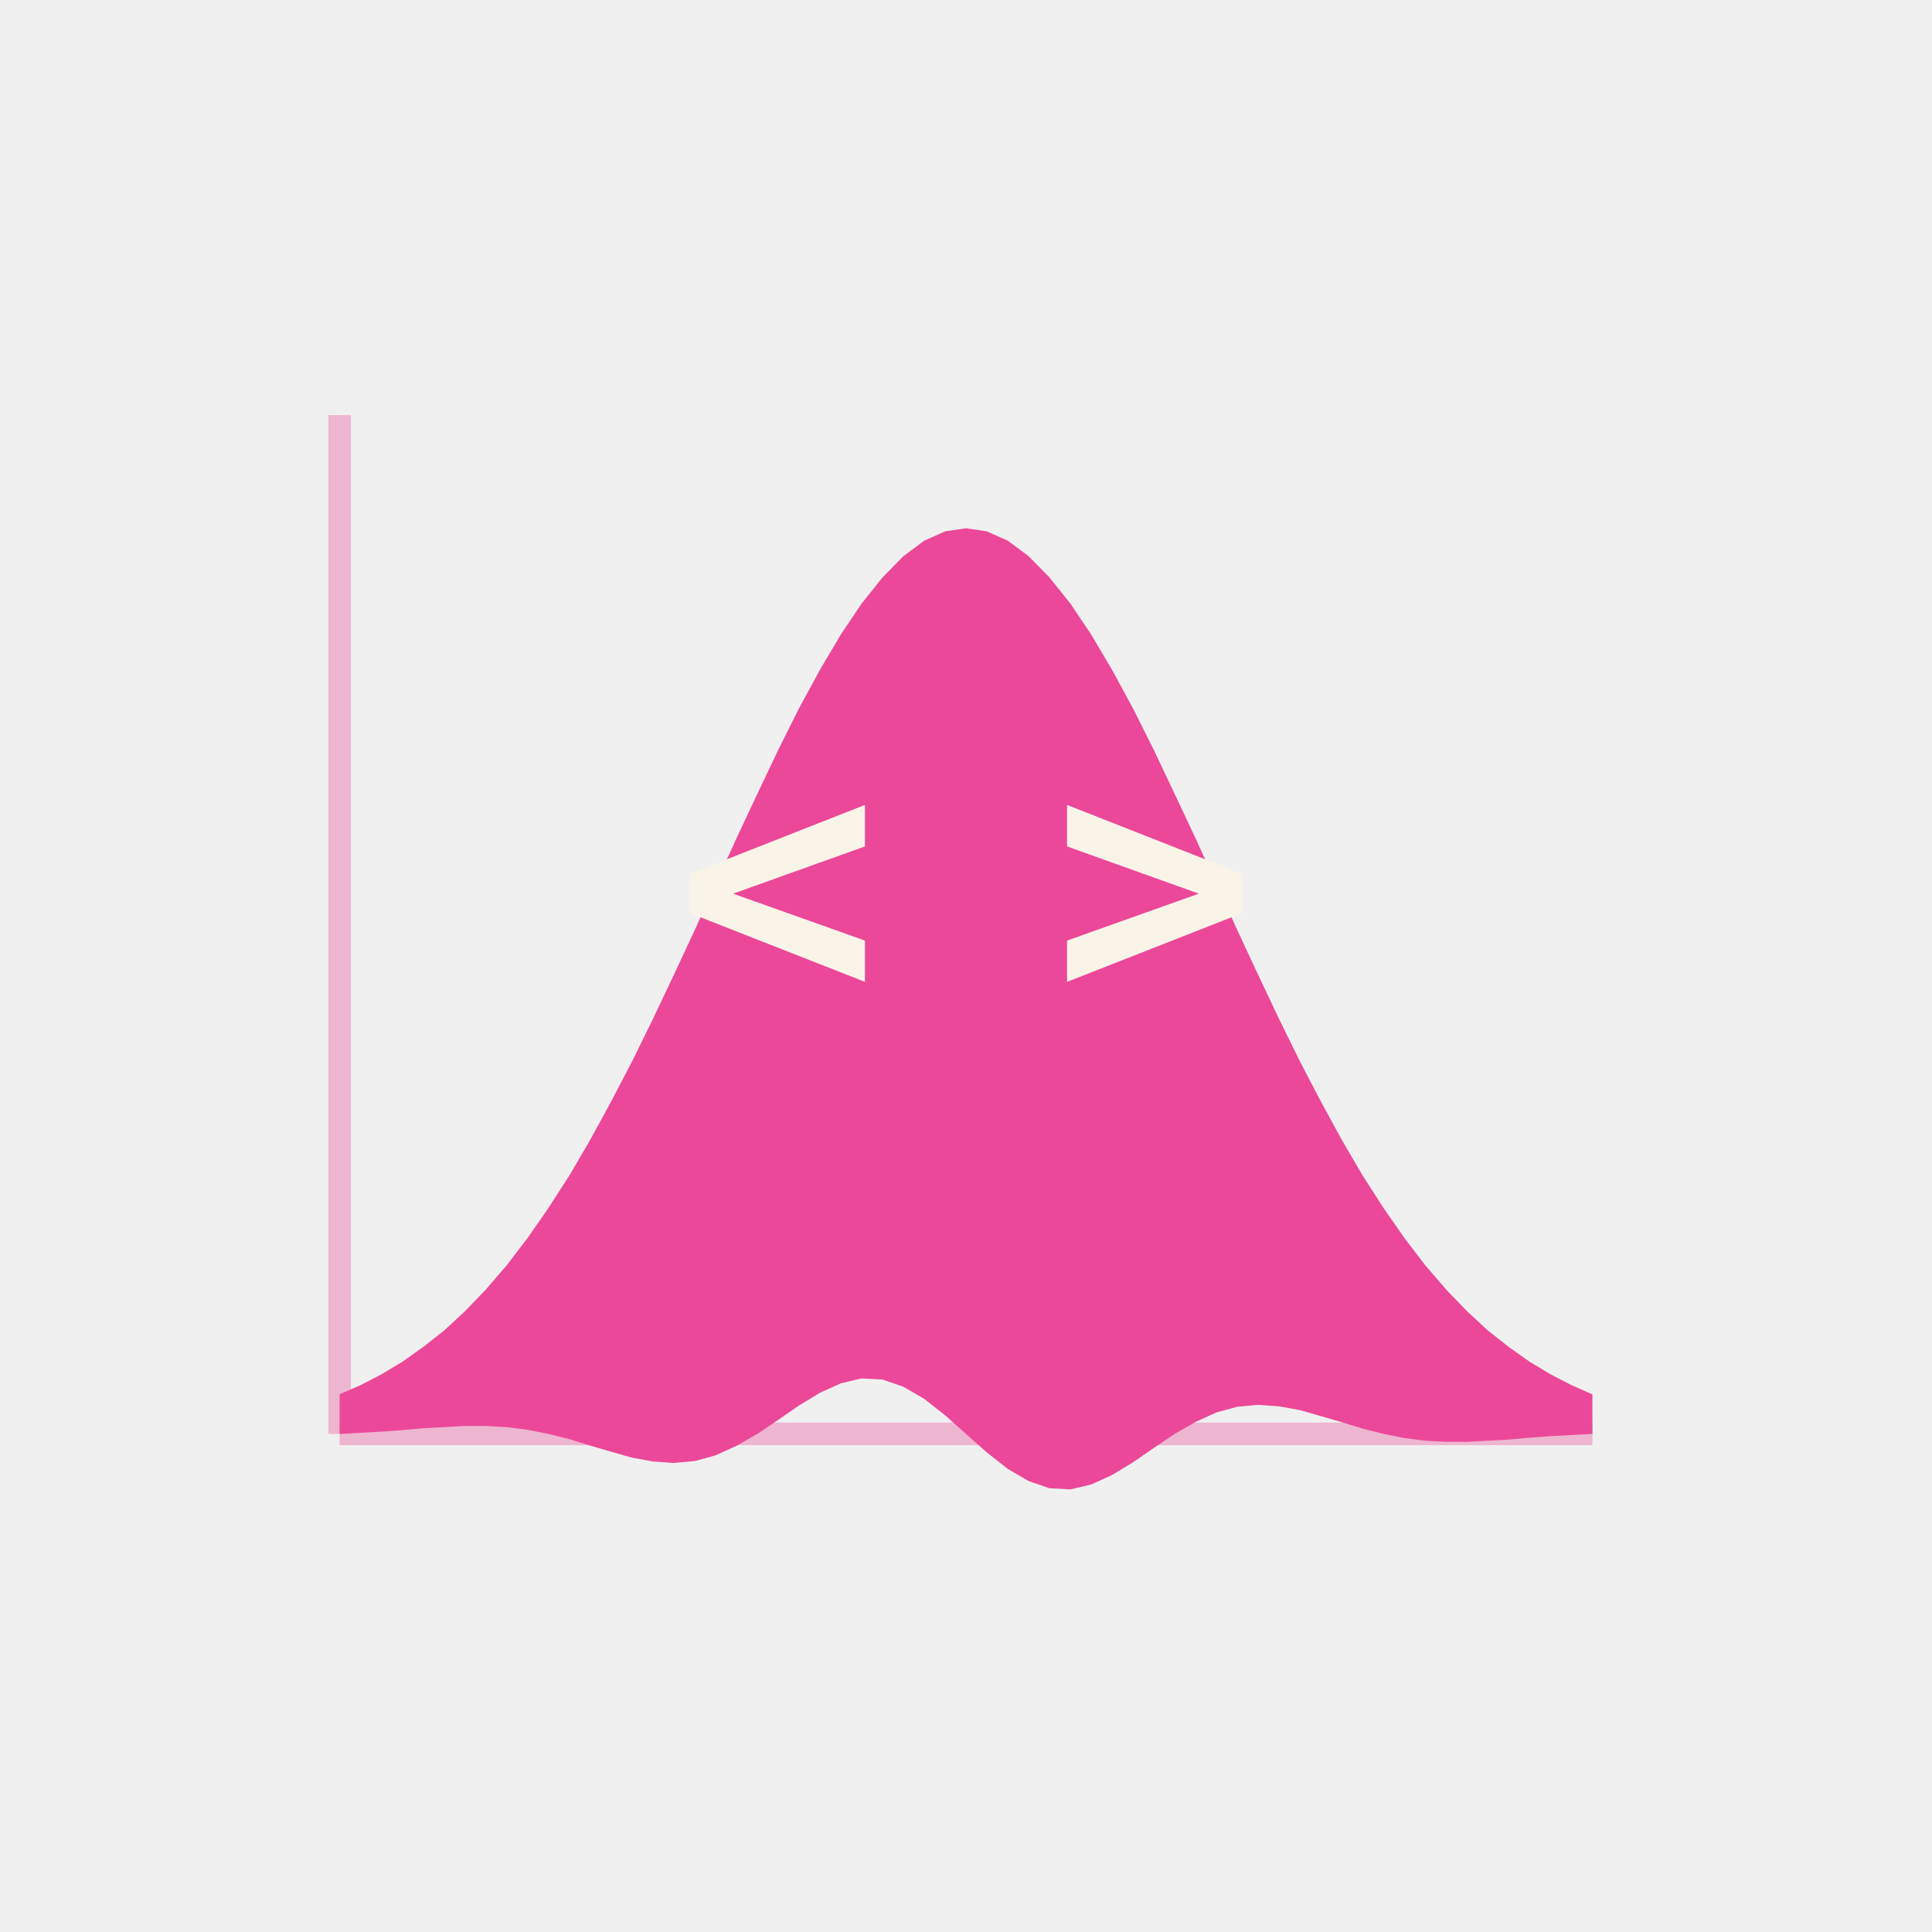
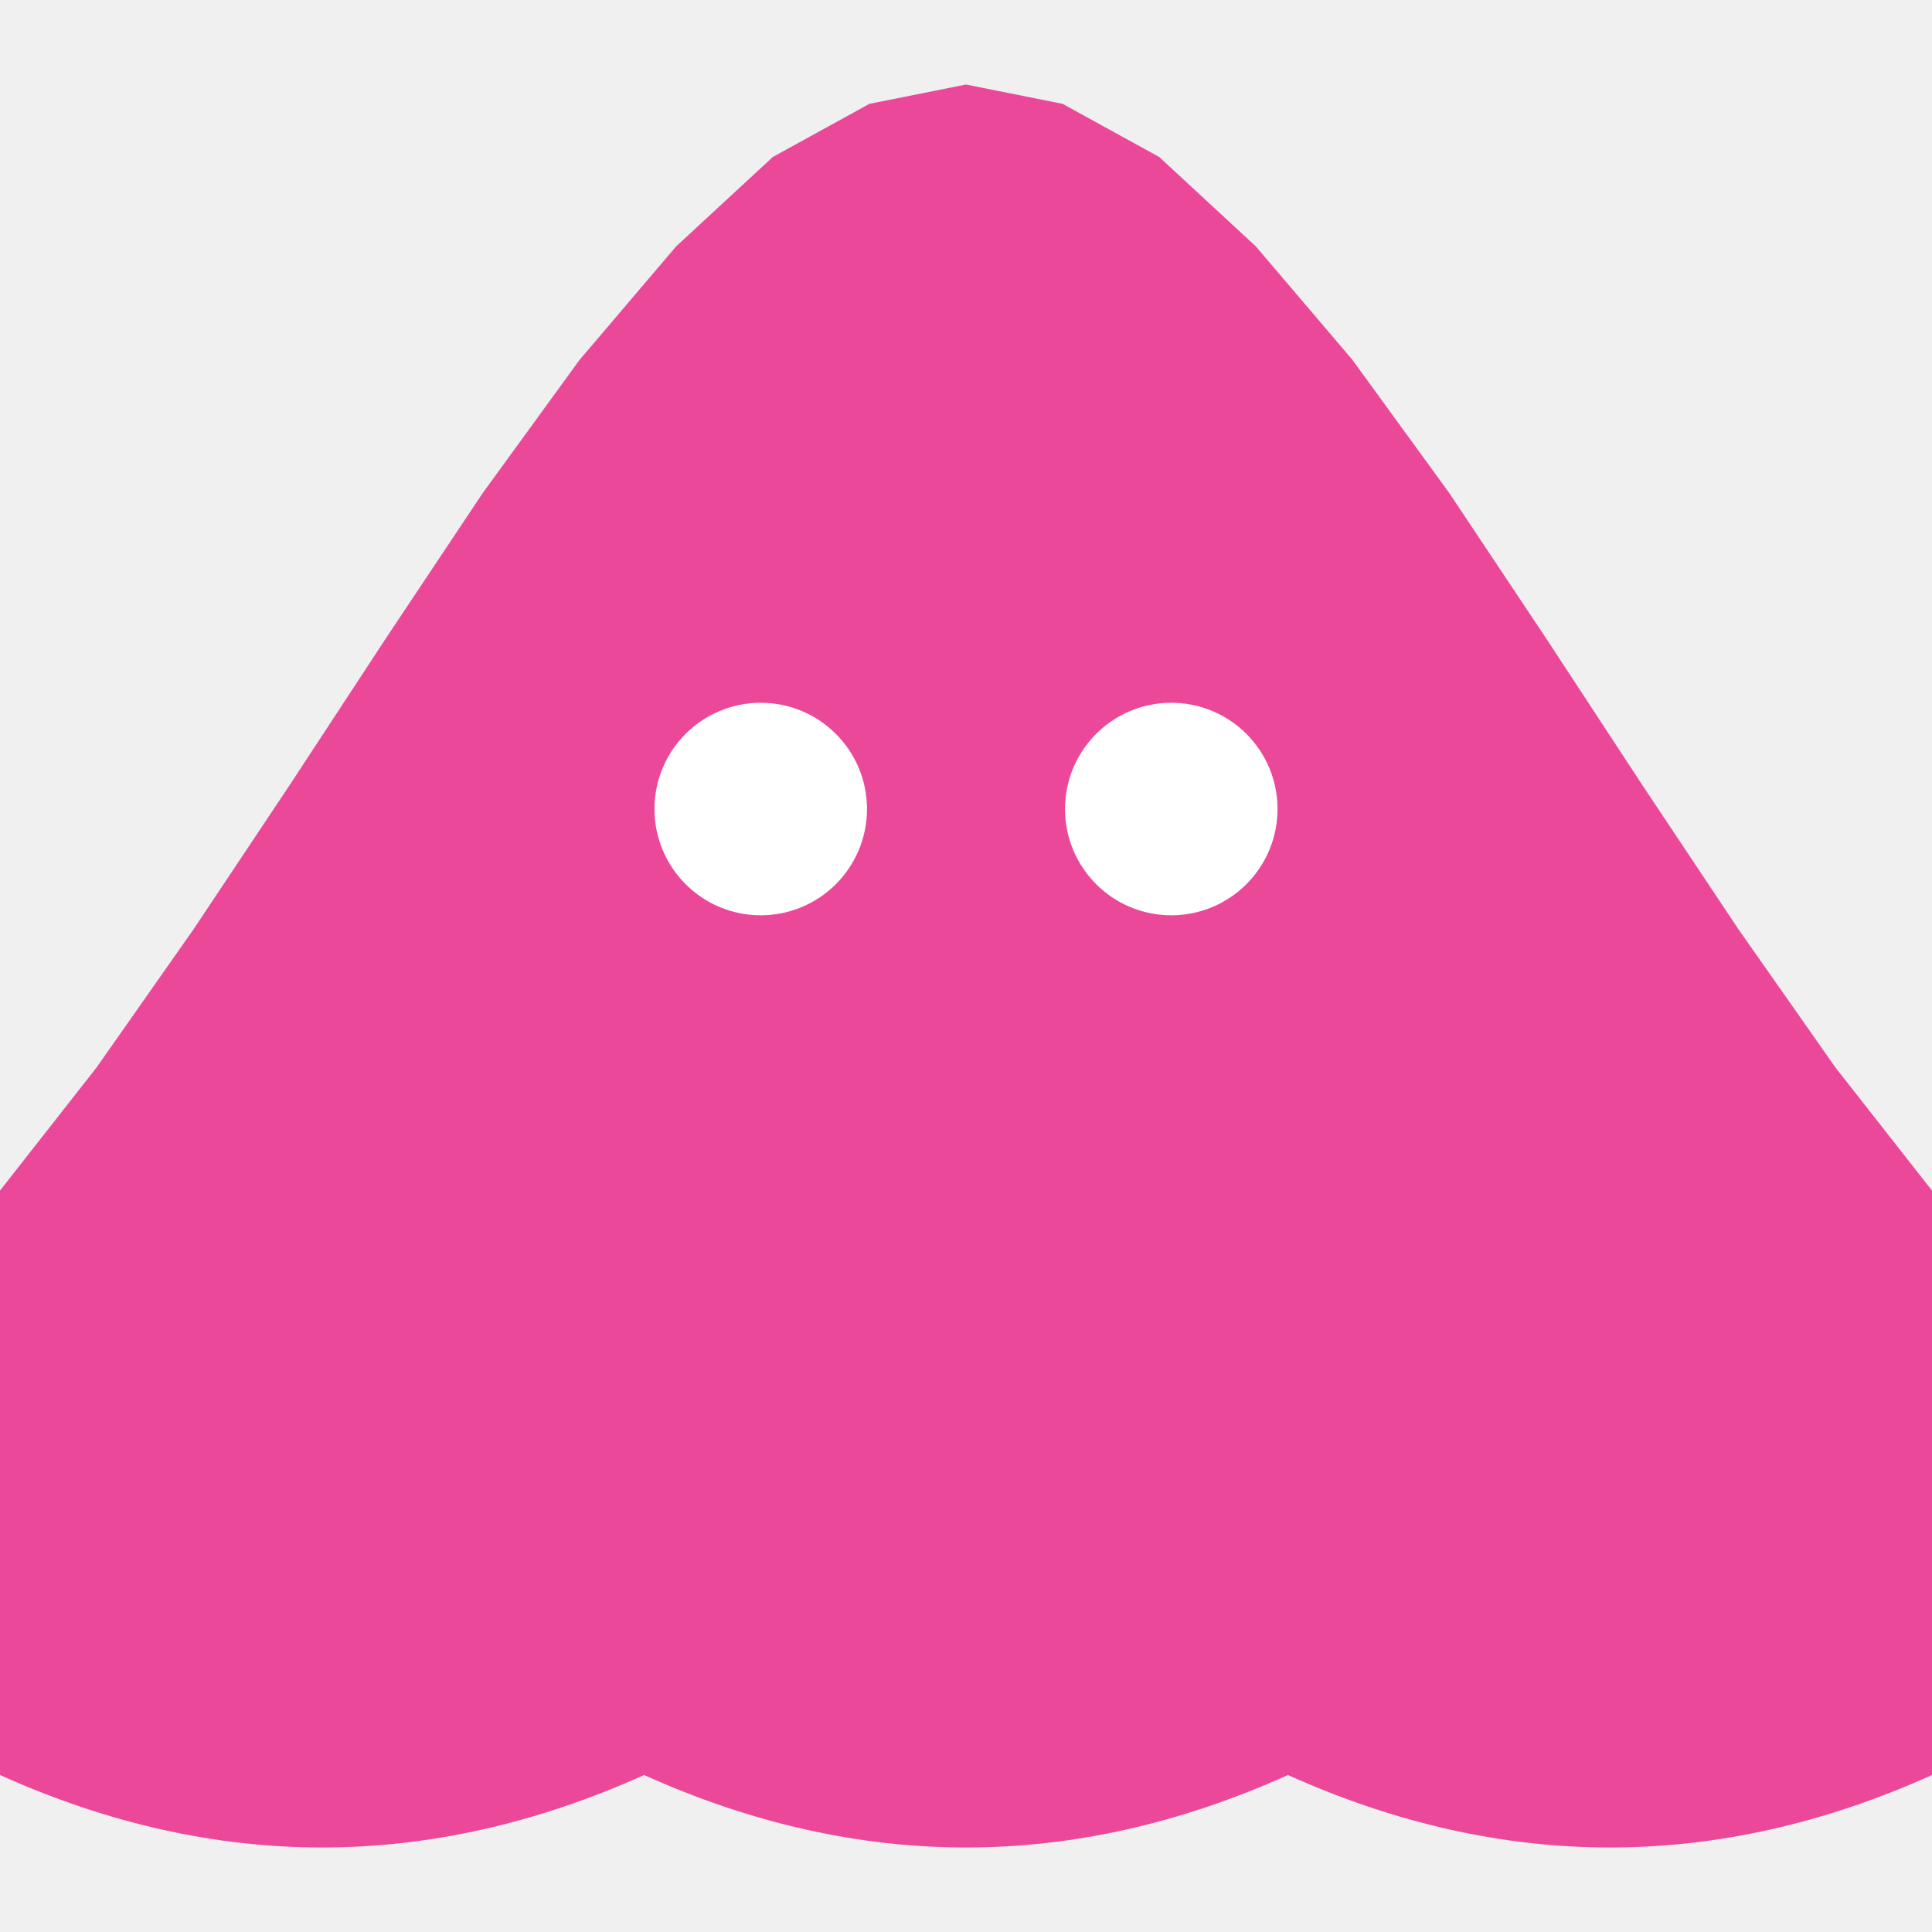
- <svg xmlns="http://www.w3.org/2000/svg" width="512" height="512" viewBox="0 0 512 512">
-   <line x1="90" y1="110" x2="90" y2="380" stroke="#ec4899" stroke-opacity="0.35" stroke-width="6" />
-   <line x1="90" y1="380" x2="422" y2="380" stroke="#ec4899" stroke-opacity="0.35" stroke-width="6" />
-   <path d="M 90.0,369.5 L 95.5,367.1 L 101.1,364.2 L 106.6,360.9 L 112.1,357.0 L 117.7,352.6 L 123.2,347.5 L 128.7,341.8 L 134.3,335.3 L 139.8,328.1 L 145.3,320.2 L 150.9,311.5 L 156.4,302.1 L 161.9,292.0 L 167.5,281.3 L 173.0,270.1 L 178.5,258.5 L 184.1,246.5 L 189.6,234.4 L 195.1,222.3 L 200.7,210.4 L 206.2,198.8 L 211.7,187.8 L 217.3,177.5 L 222.8,168.2 L 228.3,160.0 L 233.9,153.0 L 239.4,147.4 L 244.9,143.3 L 250.5,140.8 L 256.0,140.0 L 261.5,140.8 L 267.1,143.3 L 272.6,147.4 L 278.1,153.0 L 283.7,160.0 L 289.2,168.2 L 294.7,177.5 L 300.3,187.8 L 305.8,198.8 L 311.3,210.4 L 316.9,222.3 L 322.4,234.4 L 327.9,246.5 L 333.5,258.5 L 339.0,270.1 L 344.5,281.3 L 350.1,292.0 L 355.6,302.1 L 361.1,311.5 L 366.7,320.2 L 372.2,328.1 L 377.7,335.3 L 383.3,341.8 L 388.8,347.5 L 394.3,352.6 L 399.9,357.0 L 405.4,360.9 L 410.9,364.2 L 416.5,367.1 L 422.0,369.5 L 422.0,380.0 L 416.5,380.3 L 410.9,380.6 L 405.4,381.0 L 399.9,381.5 L 394.3,381.8 L 388.8,382.1 L 383.3,382.1 L 377.7,381.8 L 372.2,381.1 L 366.7,380.0 L 361.1,378.6 L 355.6,376.9 L 350.1,375.3 L 344.5,373.7 L 339.0,372.7 L 333.5,372.3 L 327.9,372.8 L 322.4,374.3 L 316.9,376.8 L 311.3,380.0 L 305.8,383.7 L 300.3,387.5 L 294.7,390.9 L 289.2,393.4 L 283.7,394.7 L 278.1,394.4 L 272.6,392.5 L 267.1,389.3 L 261.5,384.9 L 256.0,380.0 L 250.5,375.1 L 244.9,370.7 L 239.4,367.5 L 233.9,365.6 L 228.3,365.3 L 222.8,366.6 L 217.3,369.1 L 211.7,372.5 L 206.2,376.3 L 200.7,380.0 L 195.1,383.2 L 189.6,385.7 L 184.1,387.2 L 178.5,387.7 L 173.0,387.3 L 167.5,386.3 L 161.9,384.7 L 156.4,383.1 L 150.9,381.4 L 145.3,380.0 L 139.8,378.9 L 134.3,378.2 L 128.7,377.9 L 123.2,377.9 L 117.7,378.2 L 112.1,378.5 L 106.6,379.0 L 101.1,379.4 L 95.5,379.7 L 90.0,380.0 Z" fill="#ec4899" />
-   <text x="206" y="265" font-family="monospace" font-size="90" font-weight="bold" fill="#faf4e8" text-anchor="middle">&lt;</text>
-   <text x="306" y="265" font-family="monospace" font-size="90" font-weight="bold" fill="#faf4e8" text-anchor="middle">&gt;</text>
+ <svg xmlns="http://www.w3.org/2000/svg" viewBox="10 12.5 80 80">
+   <path d="M10,86 L10,61.8 L14,56.7 L18,51 L22,45 L26,38.9 L30,32.9 L34,27.4 L38,22.7 L42,19 L46,16.8 L50,16 L54,16.8 L58,19 L62,22.7 L66,27.4 L70,32.9 L74,38.9 L78,45 L82,51 L86,56.7 L90,61.8 L90,86 Q76.67,92 63.33,86 Q50,92 36.67,86 Q23.33,92 10,86 Z" fill="#ec4899" />
+   <circle cx="41.5" cy="46" r="4.4" fill="#fff" />
+   <circle cx="58.5" cy="46" r="4.4" fill="#fff" />
</svg>
